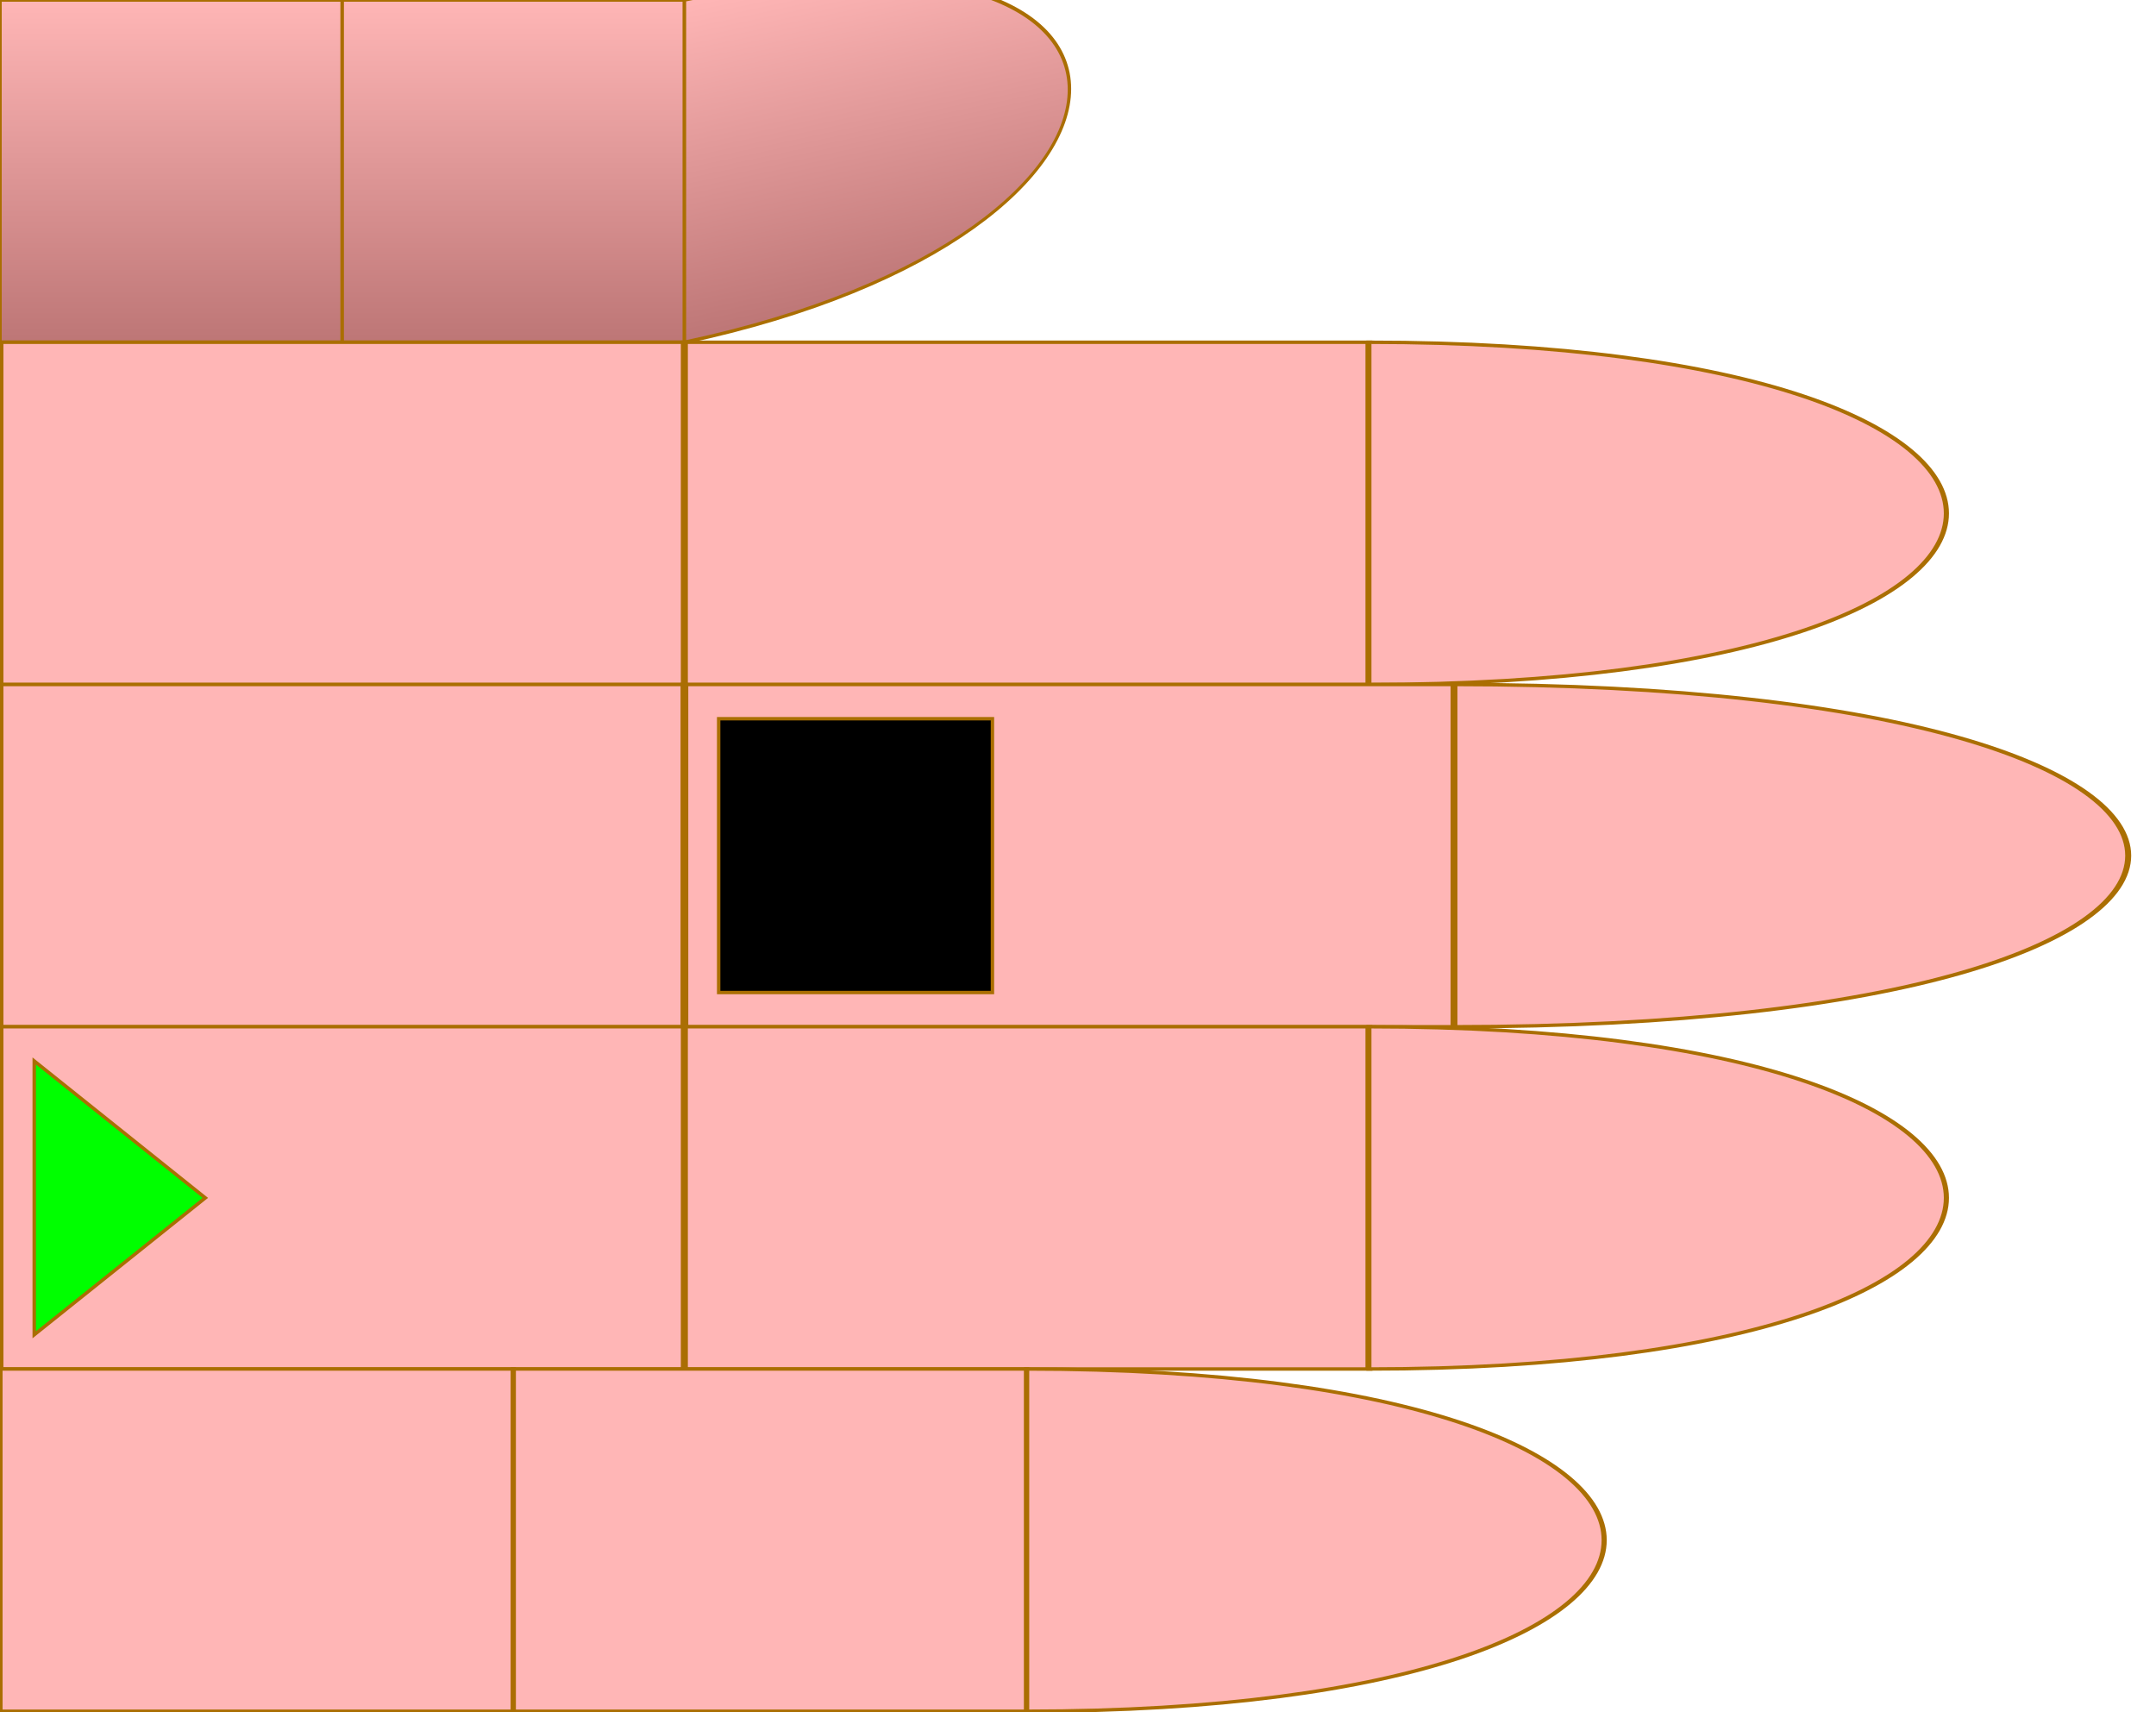
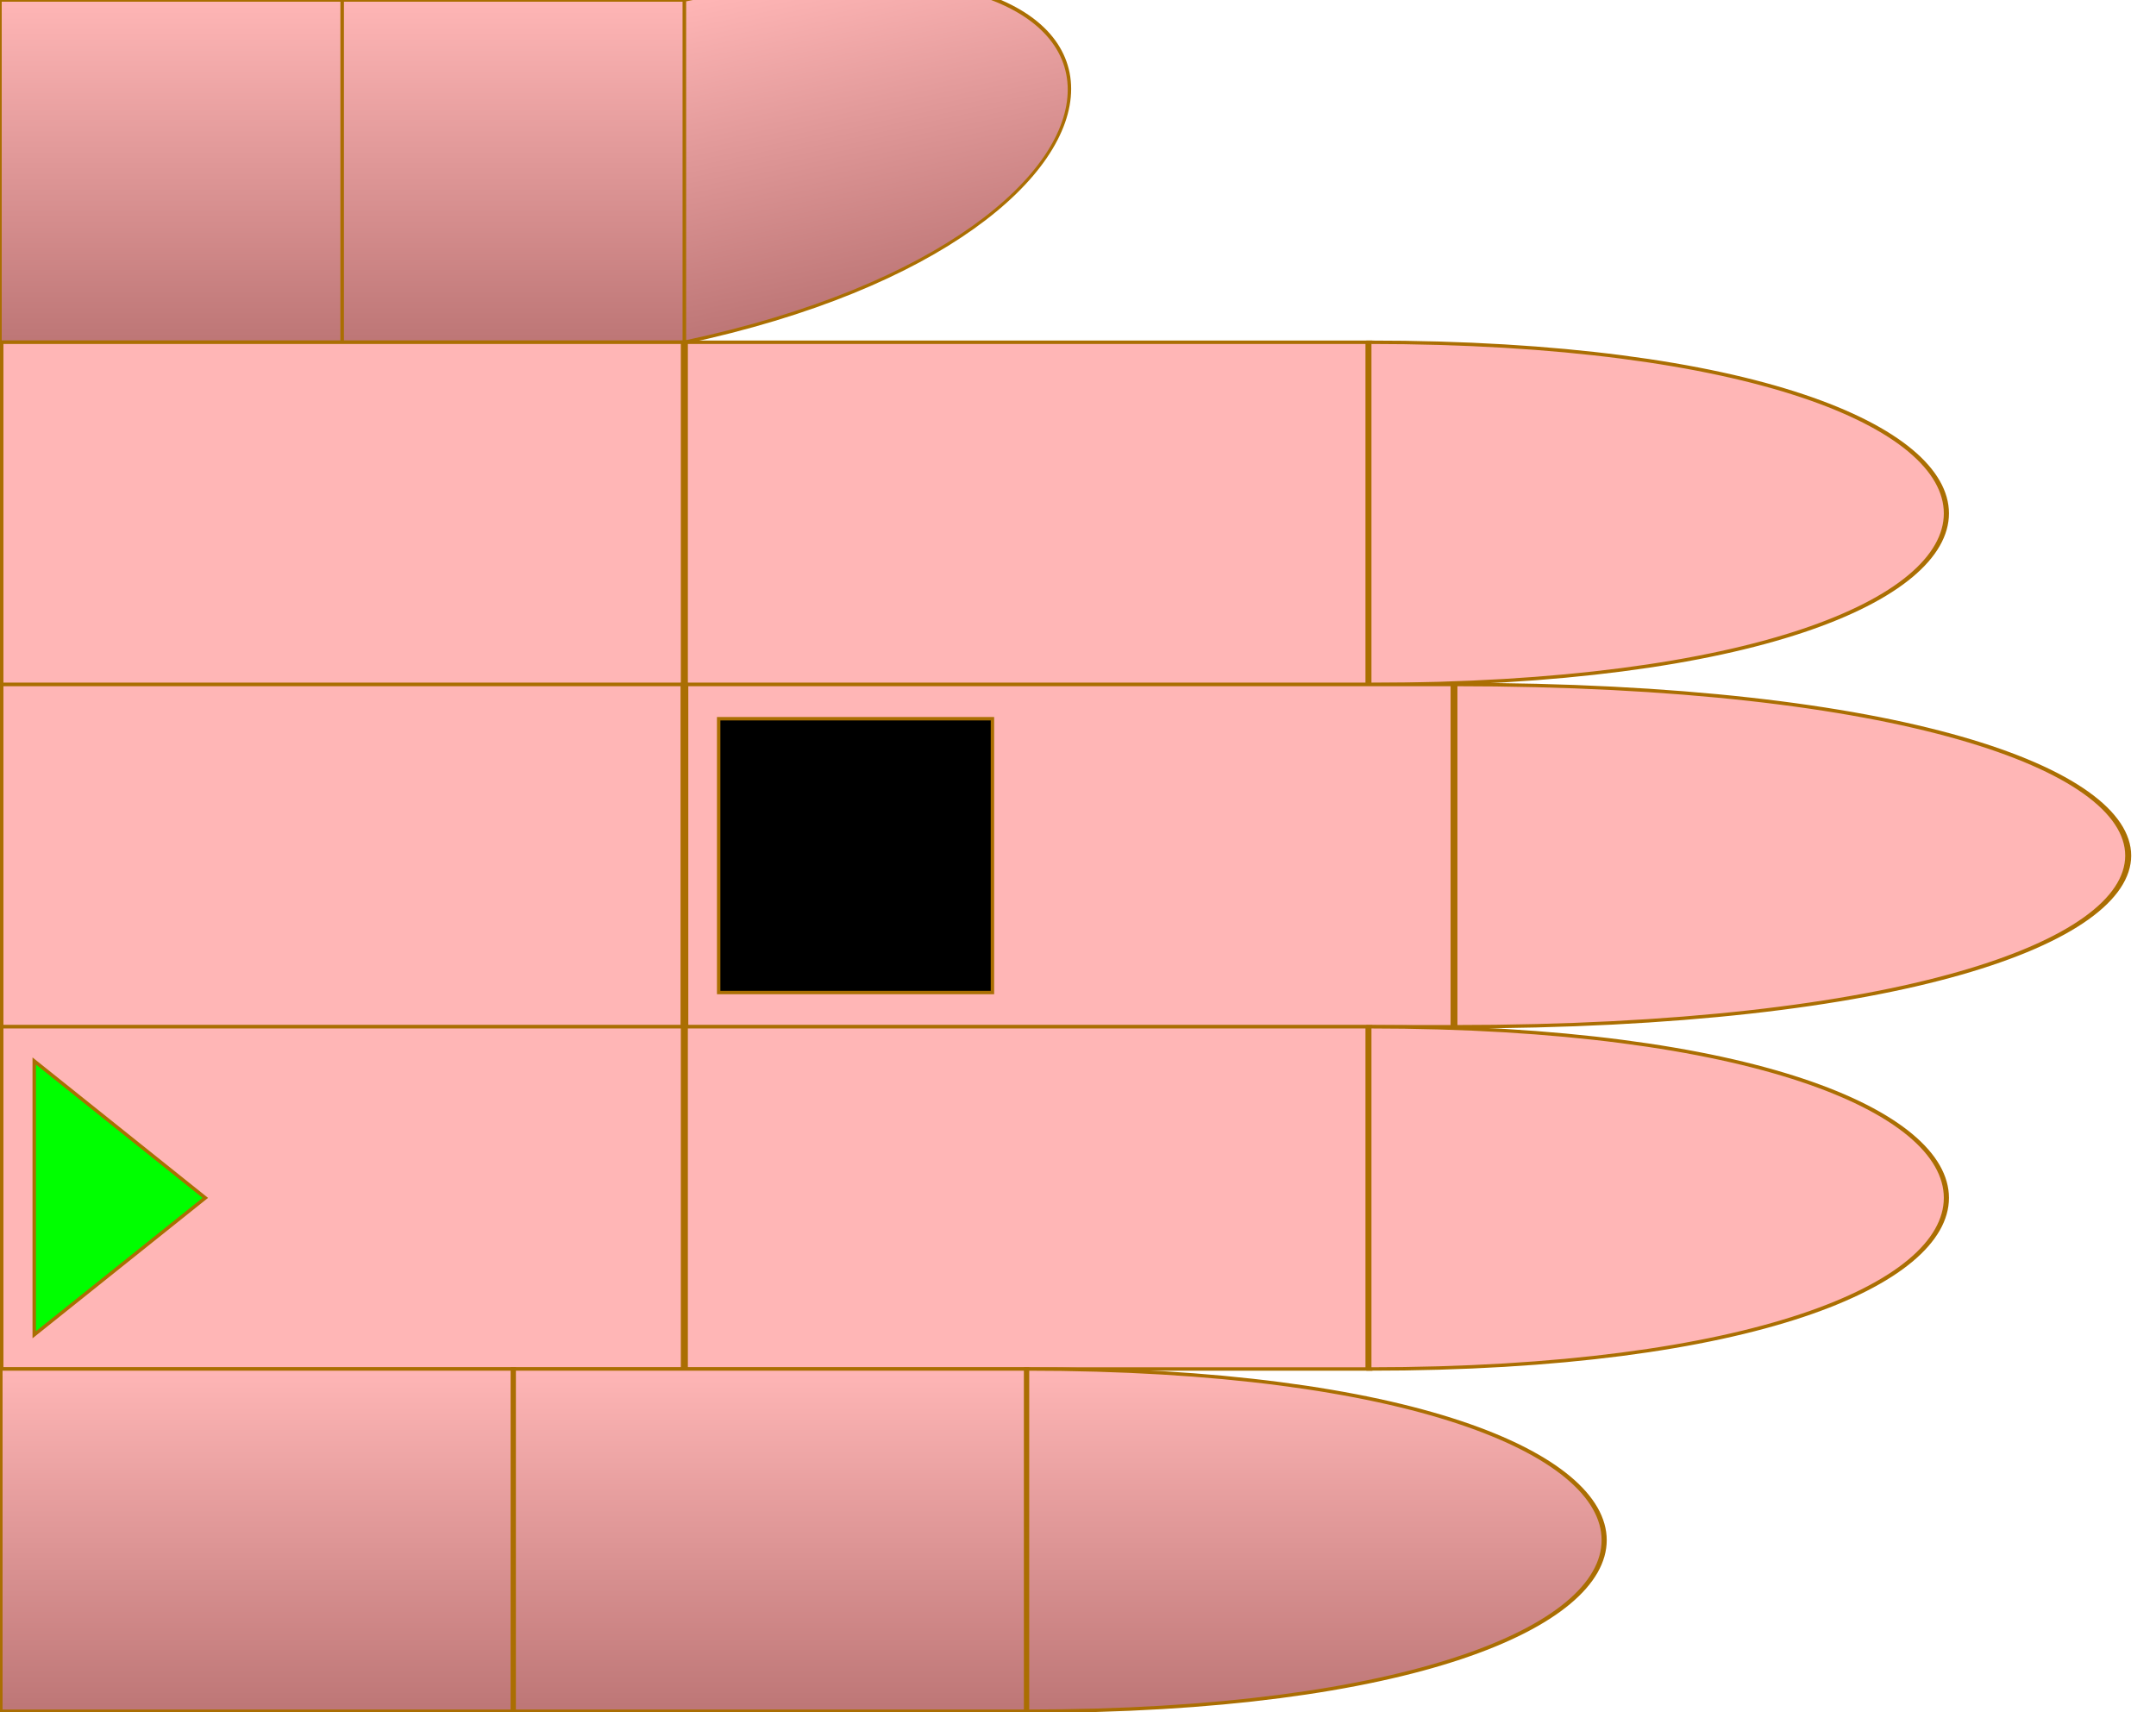
<svg xmlns="http://www.w3.org/2000/svg" id="chord-hand" viewBox="0 0 63 50" width="630" height="500">
  <style>
        #hand g use {
            stroke: #aa6e02 ;
            stroke-width: 0.1px;
        }
        #thumb {
            fill: url("#thumbGradient");
        }
        #index {
            fill: #ffb6b6ff;
        }
        #middle {
            fill: #ffb6b6ff;
        }
        #ring {
            fill: #ffb6b6ff;
        }
        #pinky {
-             fill: #ffb6b6ff;
+             fill: url("#thumbGradient");
        }
    </style>
  <defs>
    <linearGradient id="thumbGradient" x1="1" x2="1" y1="0" y2="1">
      <stop offset="0%" stop-color="#ffb6b6ff" />
      <stop offset="100%" stop-color="#BD7676" />
    </linearGradient>
    <linearGradient id="fingerGradient" x1="1" x2="1" y1="0" y2="1">
      <stop offset="0%" stop-color="#BD7676" />
      <stop offset="50%" stop-color="#ffb6b6ff" />
      <stop offset="100%" stop-color="#BD7676" />
    </linearGradient>
    <radialGradient id="roundTipGradient" cx="50%" cy="50%" r="50%" fx="50%" fy="50%">
      <stop offset="0%" stop-color="#ffb6b6ff" />
      <stop offset="100%" stop-color="#BD7676" />
    </radialGradient>
    <path id="phalange" d="                 M 0 0                  L 10 0                 L 10 10                 L 0 10                 Z" stroke-width="useCurrent" stroke="useCurrent" />
    <path id="tip" d="                 M 0 0                  C 15 0, 15 10, 0 10                 L 0 10                 Z" stroke-width="useCurrent" stroke="useCurrent" />
    <circrle id="round-tip" cx="0" cy="5" r="5" fill="url('#roundTipGradient')" />
    <polygon id="start" points="1,1 6,5 1,9" fill="#0F0F" z-index="1010" />
    <rect id="start-stop" y="1" x="6" width="3" height="8" fill="#000F" z-index="1000" />
    <rect id="stop" y="1" width="8" height="8" fill="#000F" z-index="1000" />
    <circle id="dot" cx="3" cy="5" r="2" stroke="none" />
  </defs>
  <g id="hand" viewBox="0 0 63 50" x="0" y="0">
    <g id="thumb">
      <use id="me" href="#phalange" transform="translate(0,0)" />
      <use id="mf" href="#phalange" transform="translate(10,0)" />
      <use id="pf" href="#tip" transform="translate(20,0) scale(1,1) skewY(-12)" />
    </g>
    <g id="index" transform="translate(0,10)">
      <use id="me" href="#phalange" transform="translate(0,0) scale(2,1)" />
      <use id="mf" href="#phalange" transform="translate(20,0) scale(2,1) " />
      <use id="pf" href="#tip" transform="translate(40,0) scale(1.5,1) " />
    </g>
    <g id="middle" transform="translate(0,20)">
      <use id="me" href="#phalange" transform="translate(0,0) scale(2,1) " />
      <use id="mf" href="#phalange" transform="translate(20,0) scale(2.25,1) " />
      <use id="pf" href="#tip" transform="translate(42.5,0) scale(1.75,1) " />
      <use id="stop" href="#stop" x="21" />
    </g>
    <g id="ring" transform="translate(0,30)">
      <use id="me" href="#phalange" transform="translate(0,0) scale(2,1) " />
      <use id="mf" href="#phalange" transform="translate(20,0) scale(2,1) " />
      <use id="pf" href="#tip" transform="translate(40,0) scale(1.5,1) " />
      <use id="start" href="#start" x="0" />
    </g>
    <g id="pinky" transform="translate(0,40)">
      <use id="me" href="#phalange" transform="translate(0,0) scale(1.5,1) " />
      <use id="mf" href="#phalange" transform="translate(15,0) scale(1.5,1) " />
      <use id="pf" href="#tip" transform="translate(30,0) scale(1.5,1) " />
    </g>
  </g>
</svg>
